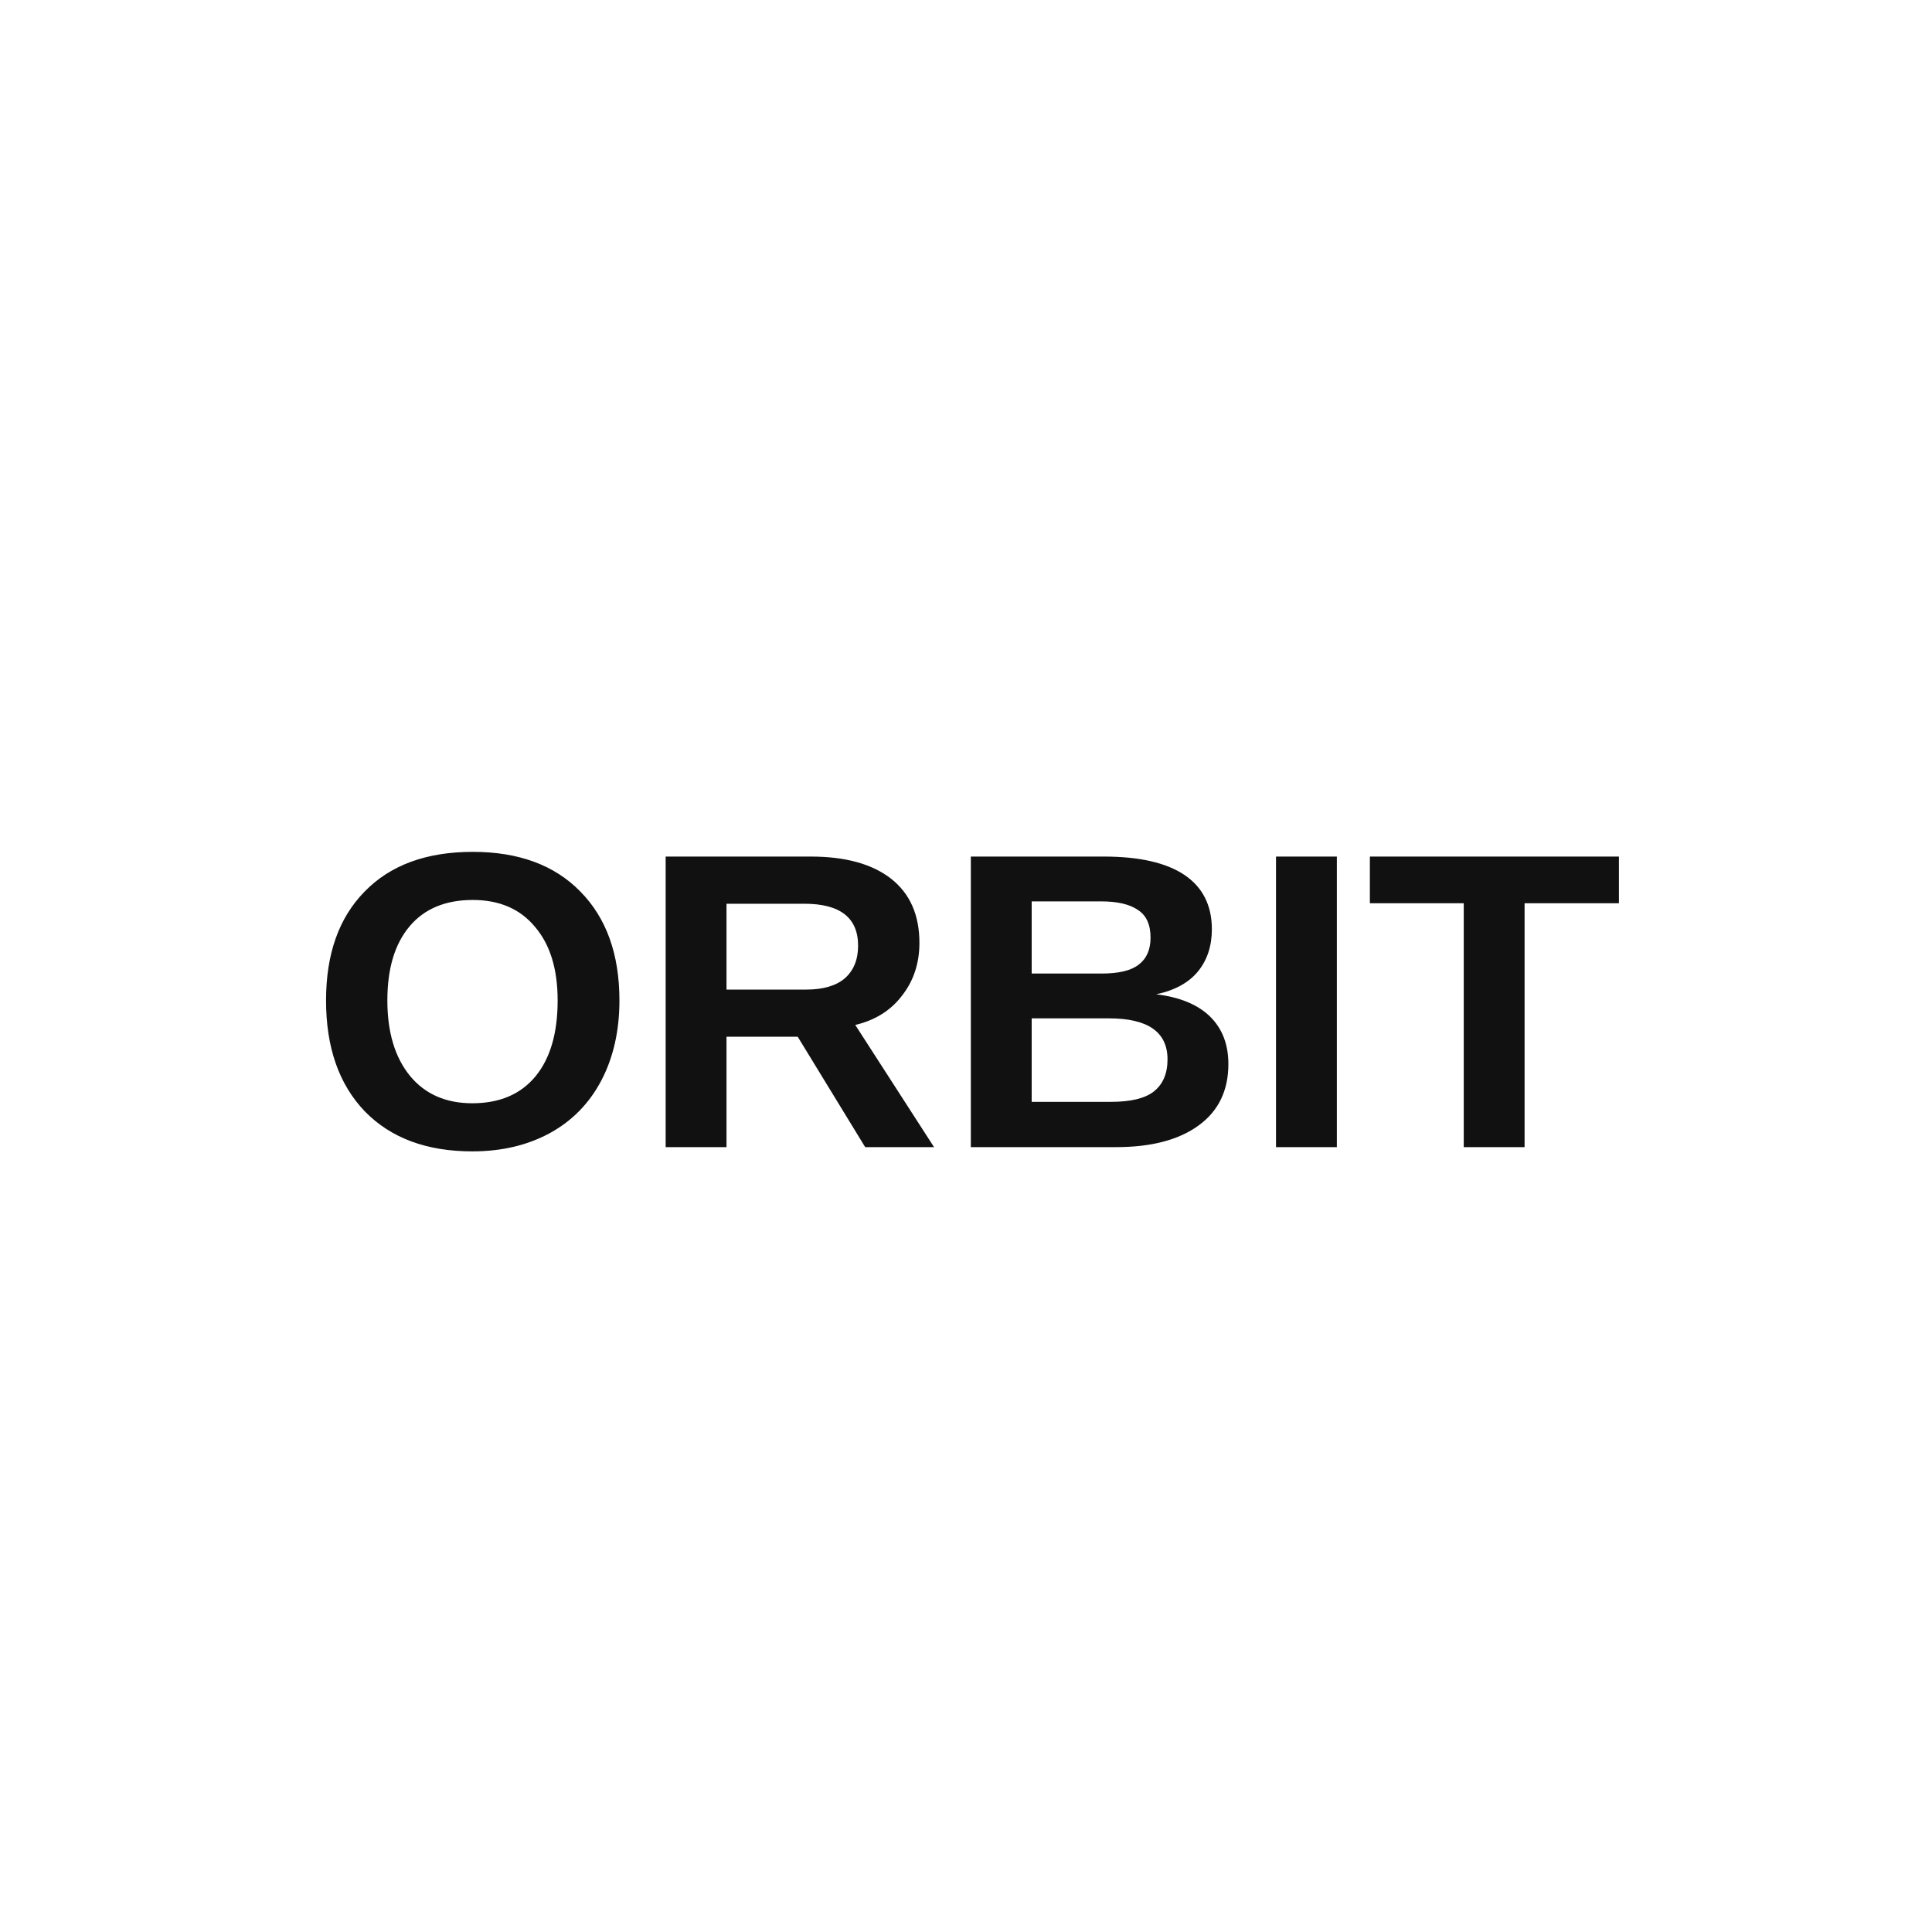
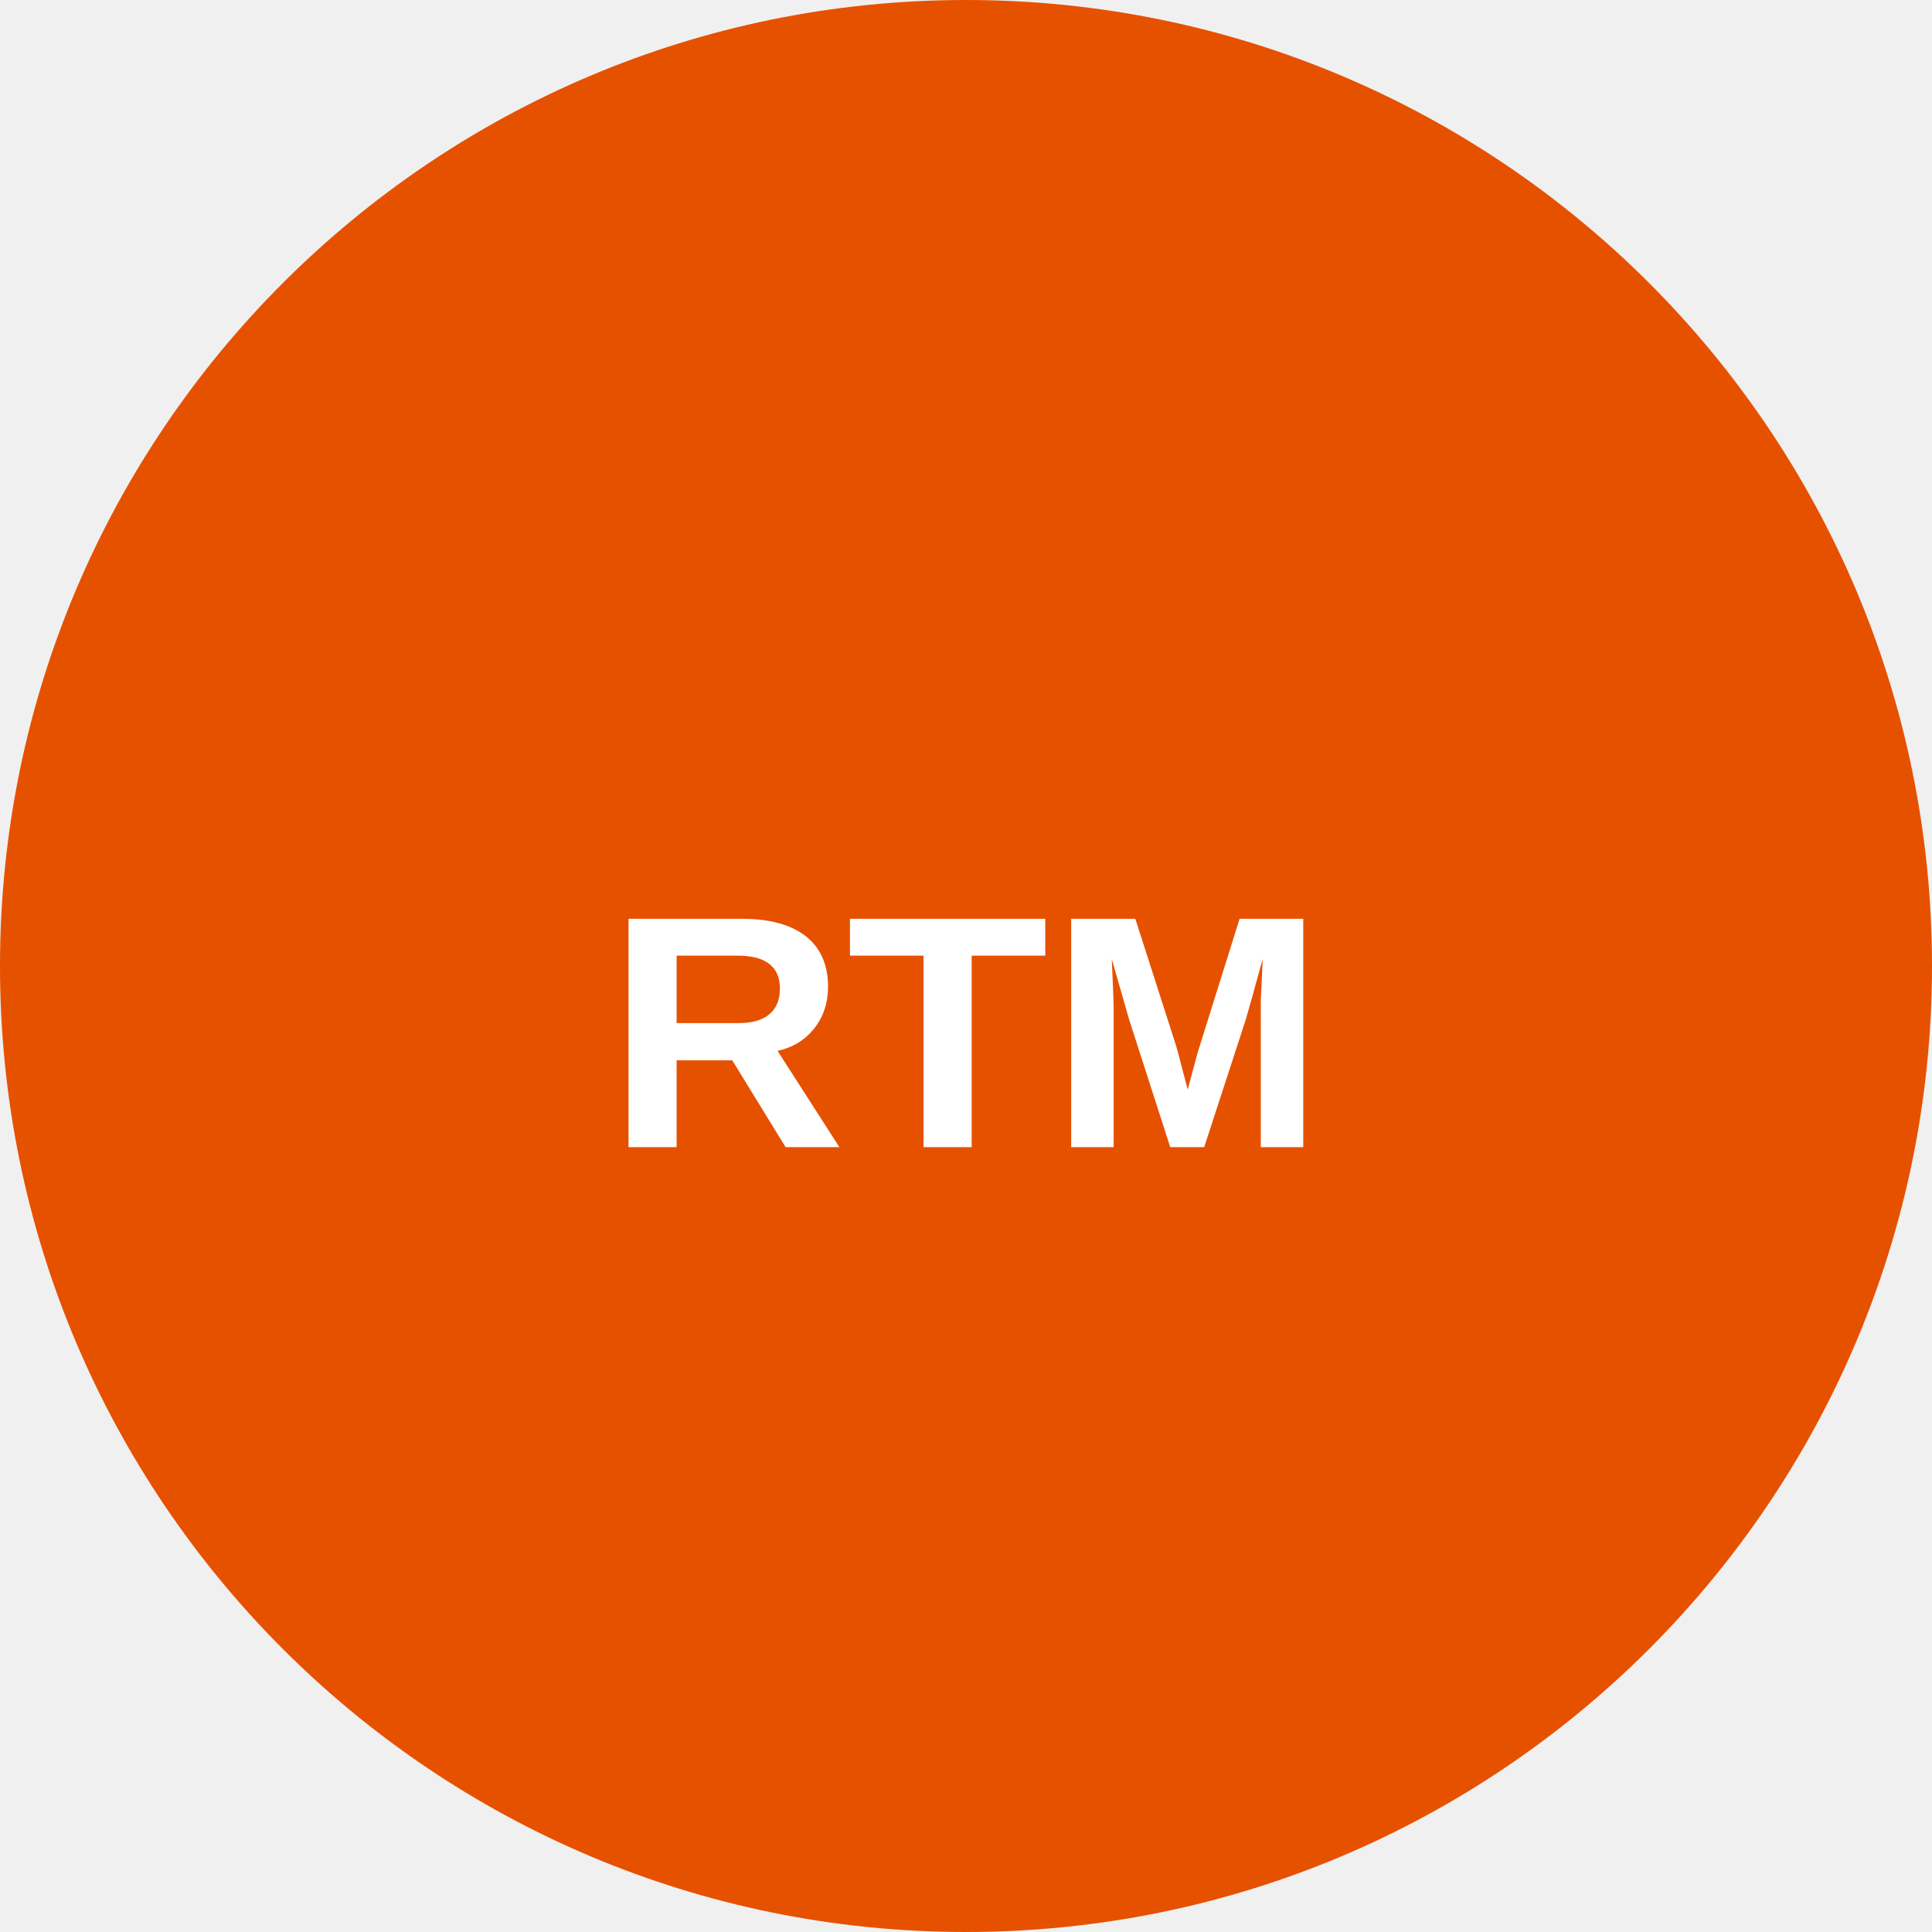
<svg xmlns="http://www.w3.org/2000/svg" viewBox="0 0 64 64" role="img">
-   <rect width="64" height="64" fill="#fff" />
-   <text x="32" y="38" text-anchor="middle" font-family="Arial,sans-serif" font-size="14" font-weight="700" fill="#111">ORBIT</text>
+   <rect width="64" height="64" rx="32" fill="#E65100" />
+   <text x="32" y="38" text-anchor="middle" font-family="Arial,sans-serif" font-size="11" font-weight="700" fill="#fff">RTM</text>
</svg>
